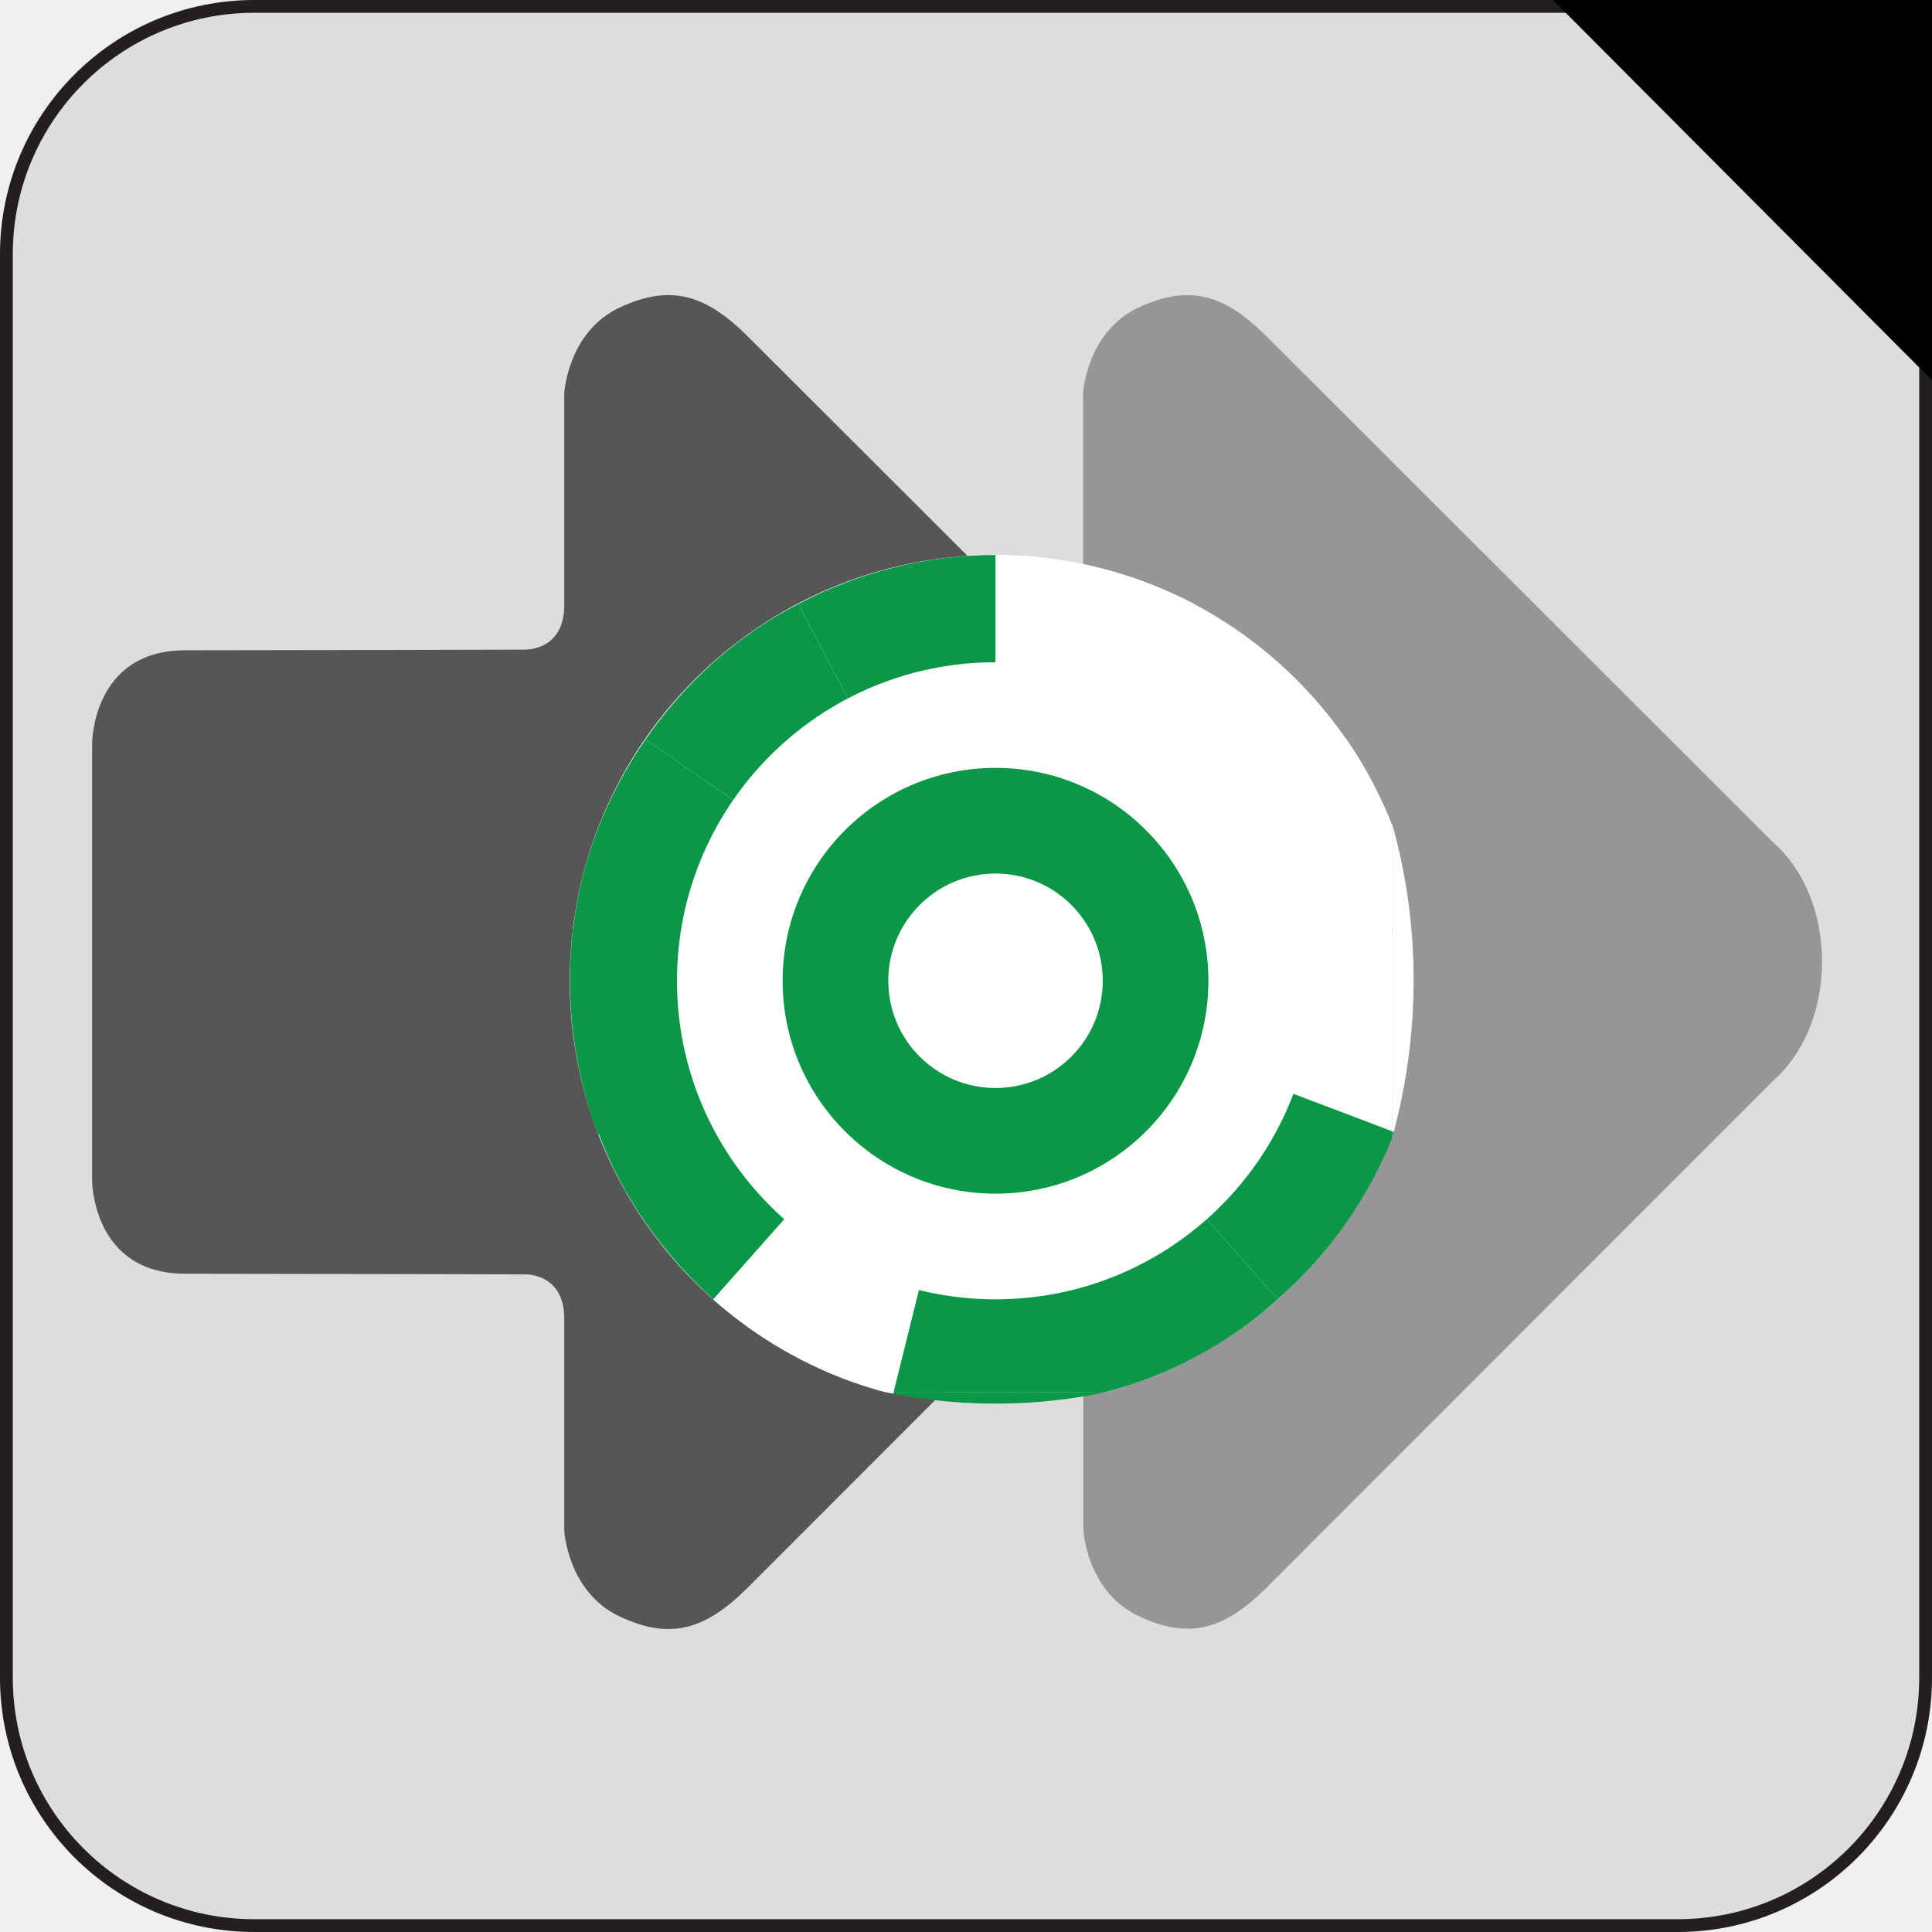
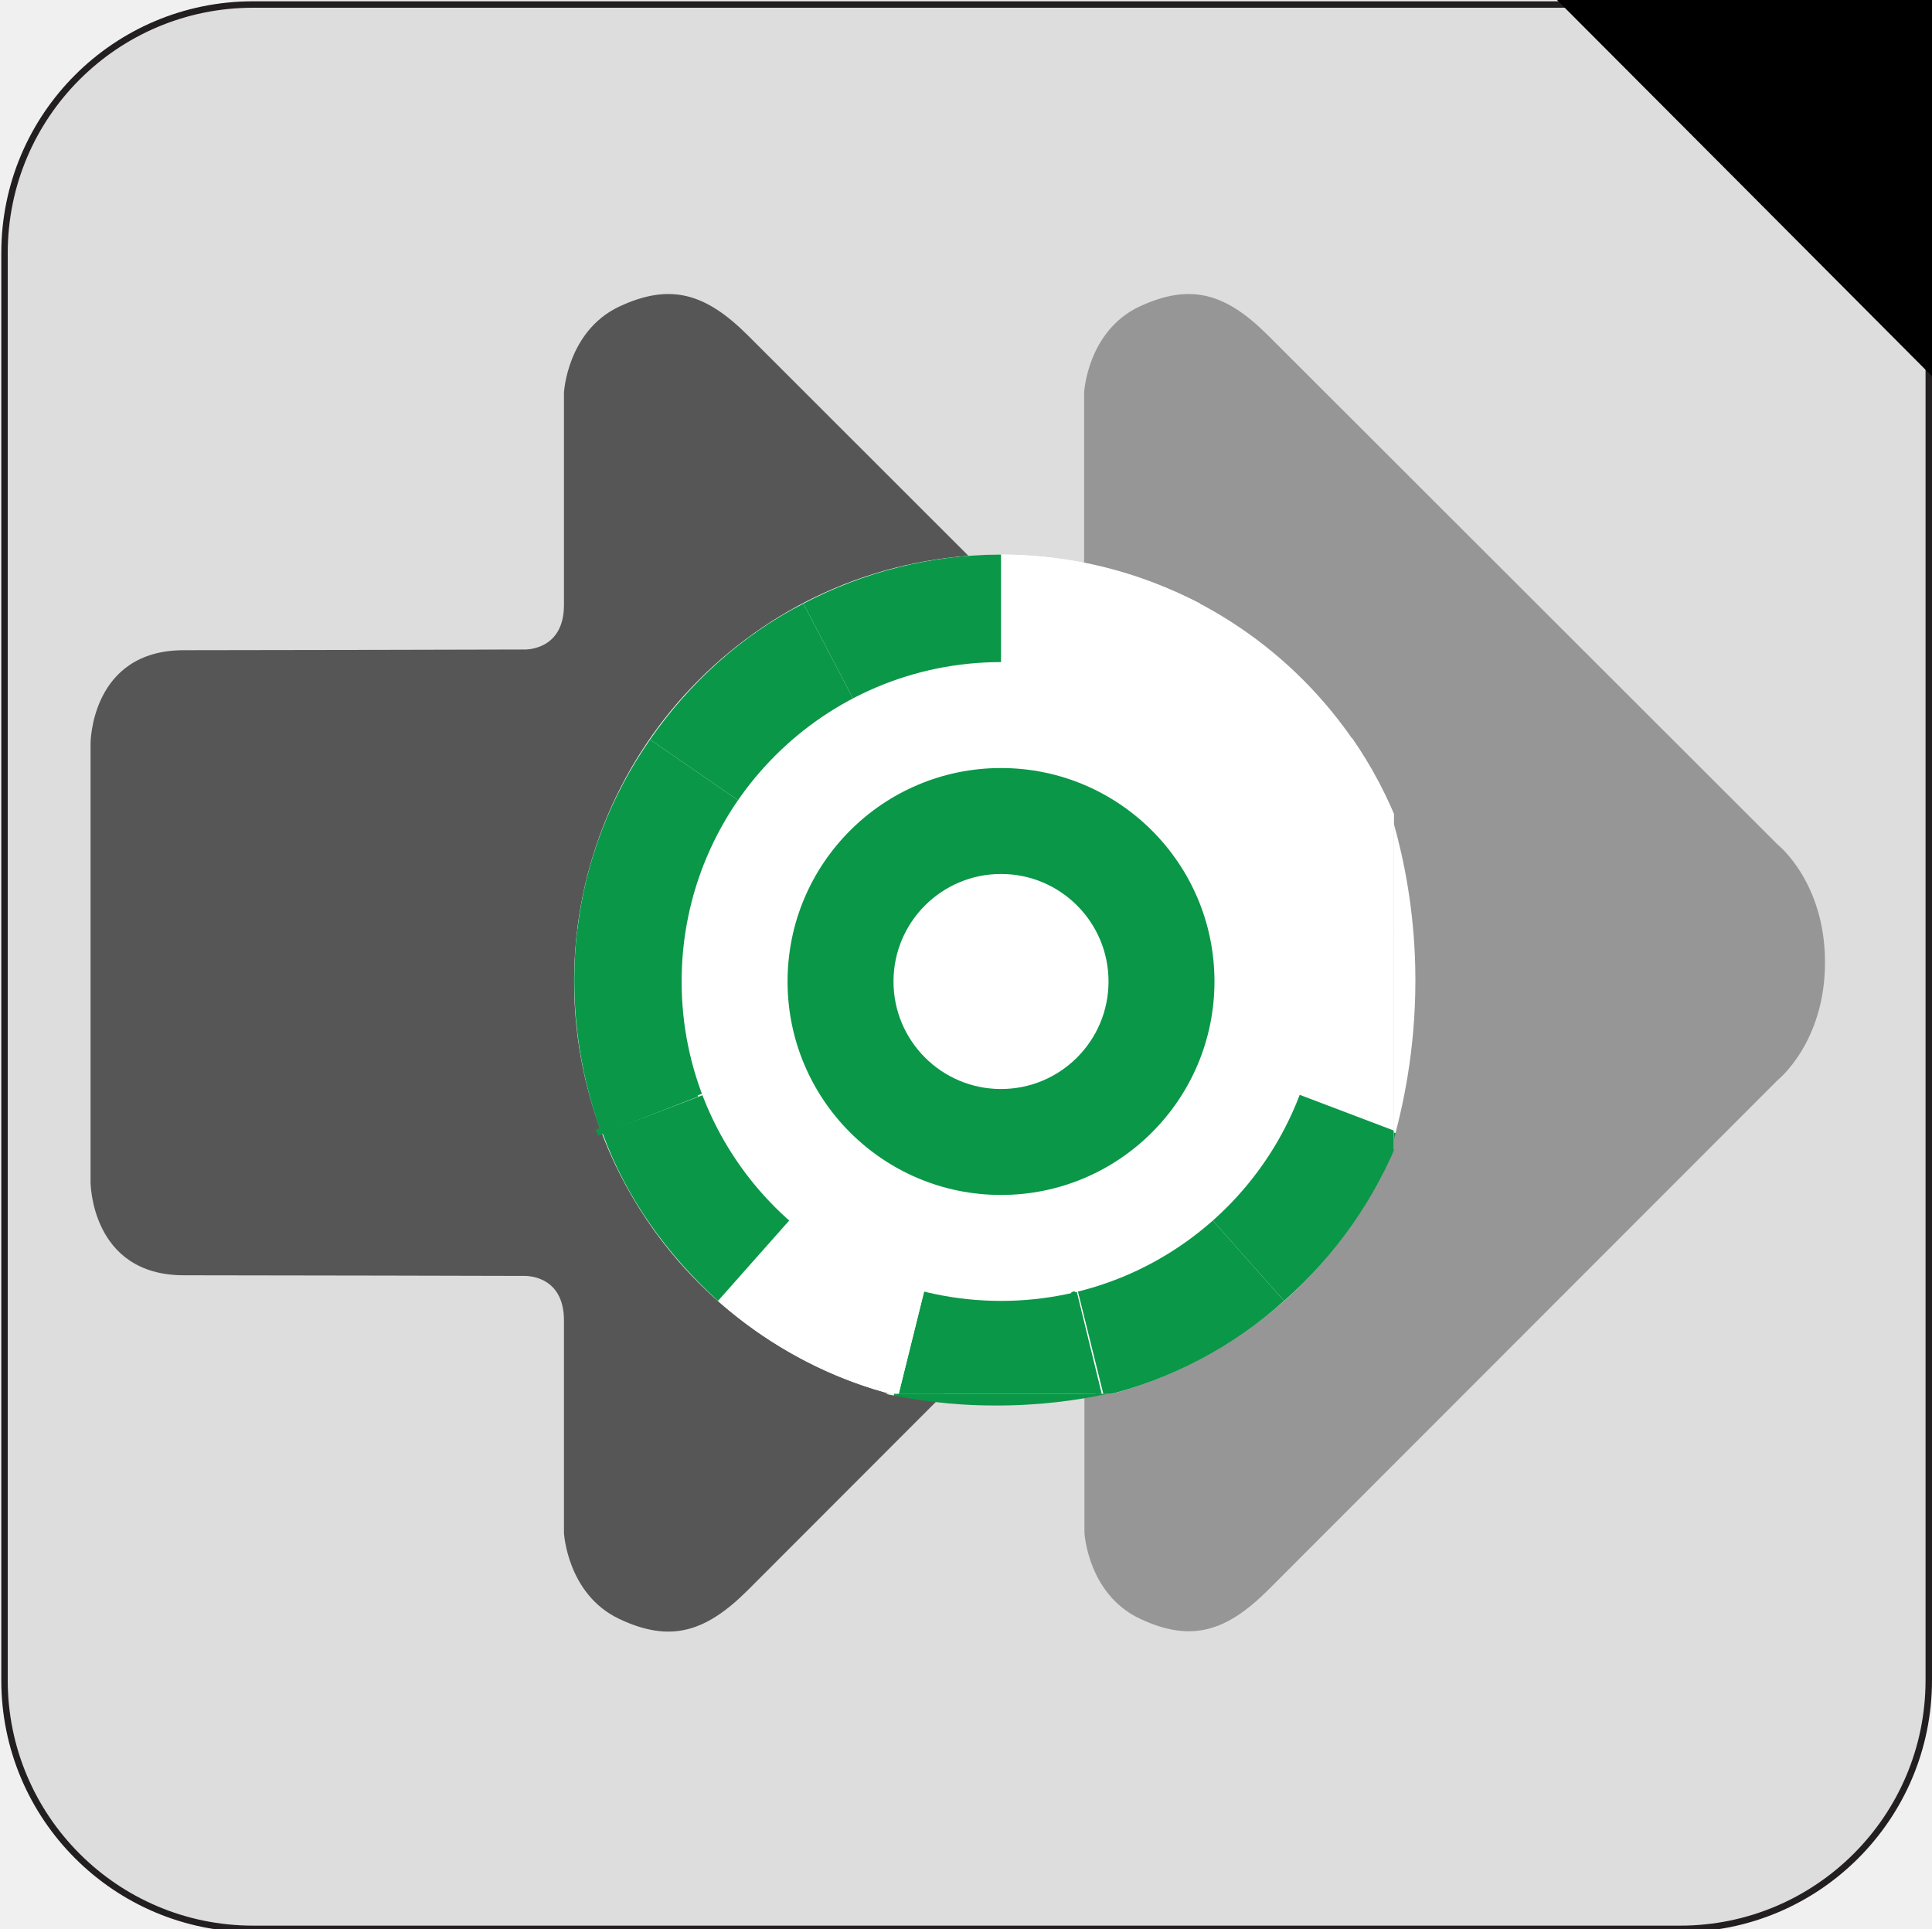
- <svg xmlns="http://www.w3.org/2000/svg" xmlns:xlink="http://www.w3.org/1999/xlink" version="1.1" id="Calque_1" x="0px" y="0px" viewBox="0 0 604 604" style="enable-background:new 0 0 604 604;" xml:space="preserve">
+ <svg xmlns="http://www.w3.org/2000/svg" xmlns:xlink="http://www.w3.org/1999/xlink" version="1.1" id="Calque_1" x="0px" y="0px" viewBox="0 0 1199 1197" style="enable-background:new 0 0 1199 1197;" xml:space="preserve">
  <style type="text/css">
	.st0{fill:#FFFFFF;}
	.st1{fill:#0A9748;}
	.st2{fill:#DDDDDD;stroke:#231F20;stroke-width:4;stroke-miterlimit:10;}
	.st3{fill:#969696;}
	.st4{fill:#565656;}
	.st5{clip-path:url(#SVGID_2_);}
	.st6{clip-path:url(#SVGID_4_);}
	.st7{clip-path:url(#SVGID_6_);}
	.st8{clip-path:url(#SVGID_8_);}
	.st9{clip-path:url(#SVGID_10_);}
</style>
  <symbol id="_143" viewBox="-27 -27 54 54">
    <g>
-       <circle id="circle553_1_" class="st0" cx="0" cy="0" r="27" />
-       <path id="path555_1_" class="st0" d="M-12.6-23.9C-8.7-25.9-4.4-27,0-27V0L-12.6-23.9z" />
-       <path id="path557_1_" class="st0" d="M-22.2-15.3c2.5-3.6,5.8-6.5,9.7-8.6L0,0L-22.2-15.3z" />
-       <path id="path559_1_" class="st0" d="M-26.8-3.3c0.5-4.3,2.1-8.5,4.6-12.1L0,0L-26.8-3.3z" />
-       <path id="path561_1_" class="st0" d="M-25.2,9.6c-1.5-4.1-2.1-8.5-1.5-12.8L0,0L-25.2,9.6z" />
-       <path id="path563_1_" class="st1" d="M-17.9,20.2c-3.3-2.9-5.8-6.5-7.4-10.6L0,0L-17.9,20.2z" />
-       <path id="path565_1_" class="st1" d="M-6.5,26.2c-4.2-1-8.2-3.1-11.4-6L0,0L-6.5,26.2z" />
-       <path id="path567_1_" class="st1" d="M6.5,26.2c-4.2,1-8.7,1-12.9,0L0,0L6.5,26.2z" />
-       <path id="path569_1_" class="st0" d="M17.9,20.2c-3.3,2.9-7.2,5-11.4,6L0,0L17.9,20.2z" />
-       <path id="path571_1_" class="st1" d="M25.2,9.6c-1.5,4.1-4.1,7.7-7.3,10.6L0,0L25.2,9.6z" />
-       <path id="path573_1_" class="st1" d="M26.8-3.3c0.5,4.3,0,8.7-1.5,12.8L0,0L26.8-3.3z" />
-       <path id="path575_1_" class="st1" d="M22.2-15.3c2.5,3.6,4.1,7.7,4.6,12.1L0,0L22.2-15.3z" />
-       <path id="path577_1_" class="st1" d="M12.5-23.9c3.9,2,7.2,5,9.7,8.6L0,0L12.5-23.9z" />
-       <path id="path579_1_" class="st1" d="M0-27c4.4,0,8.7,1.1,12.5,3.1L0,0V-27z" />
-       <circle id="circle581_1_" class="st0" cx="0" cy="0" r="20.2" />
-       <circle id="circle583_1_" class="st1" cx="0" cy="0" r="13.5" />
-       <circle id="circle585_1_" class="st0" cx="0" cy="0" r="6.8" />
+       <circle id="circle553_2_" class="st0" cx="0" cy="0" r="27" />
+       <path id="path555_2_" class="st0" d="M-12.6-23.9C-8.7-25.9-4.4-27,0-27V0L-12.6-23.9z" />
+       <path id="path557_2_" class="st0" d="M-22.2-15.3c2.5-3.6,5.8-6.5,9.7-8.6L0,0L-22.2-15.3z" />
+       <path id="path559_2_" class="st0" d="M-26.8-3.3c0.5-4.3,2.1-8.5,4.6-12.1L0,0L-26.8-3.3z" />
+       <path id="path561_2_" class="st0" d="M-25.2,9.6c-1.5-4.1-2.1-8.5-1.5-12.8L0,0L-25.2,9.6z" />
+       <path id="path563_2_" class="st1" d="M-17.9,20.2c-3.3-2.9-5.8-6.5-7.4-10.6L0,0L-17.9,20.2z" />
+       <path id="path565_2_" class="st1" d="M-6.5,26.2c-4.2-1-8.2-3.1-11.4-6L0,0L-6.5,26.2z" />
+       <path id="path567_2_" class="st1" d="M6.5,26.2c-4.2,1-8.7,1-12.9,0L0,0L6.5,26.2z" />
+       <path id="path569_2_" class="st0" d="M17.9,20.2c-3.3,2.9-7.2,5-11.4,6L0,0L17.9,20.2z" />
+       <path id="path571_2_" class="st1" d="M25.2,9.6c-1.5,4.1-4.1,7.7-7.3,10.6L0,0L25.2,9.6z" />
+       <path id="path573_2_" class="st1" d="M26.8-3.3c0.5,4.3,0,8.7-1.5,12.8L0,0L26.8-3.3z" />
+       <path id="path575_2_" class="st1" d="M22.2-15.3c2.5,3.6,4.1,7.7,4.6,12.1L0,0L22.2-15.3z" />
+       <path id="path577_2_" class="st1" d="M12.5-23.9c3.9,2,7.2,5,9.7,8.6L0,0L12.5-23.9z" />
+       <path id="path579_2_" class="st1" d="M0-27c4.4,0,8.7,1.1,12.5,3.1L0,0V-27z" />
+       <circle id="circle581_2_" class="st0" cx="0" cy="0" r="20.2" />
+       <circle id="circle583_2_" class="st1" cx="0" cy="0" r="13.5" />
+       <circle id="circle585_2_" class="st0" cx="0" cy="0" r="6.8" />
    </g>
  </symbol>
  <g id="carré_gris_fond">
-     <path class="st2" d="M79.5,2h445C567.3,2,602,36.7,602,79.5v445c0,42.8-34.7,77.5-77.5,77.5h-445C36.7,602,2,567.3,2,524.5v-445   C2,36.7,36.7,2,79.5,2z" />
+     <path class="st2" d="M157.1,2.8h885.7C1128,2.8,1197,71.8,1197,157v885.7c0,85.2-69.1,154.3-154.3,154.3H157.1   c-85.2,0-154.3-69.1-154.3-154.3V157C2.8,71.8,71.9,2.8,157.1,2.8z" />
  </g>
  <g id="flèche_1">
-     <path class="st3" d="M554.9,337.3c0,0,14.7-11.7,14.7-36.7s-14.7-36.7-14.7-36.7L396.1,105.3c-13.1-13.1-24-16.7-40.3-9.1   c-16.2,7.7-17.2,26.8-17.2,26.8s0,51.5,0,66.2S325.9,203,325.9,203s-184,0.2-213.1,0.2s-29.1,29.1-29.1,29.1v136.7   c0,0,0,29.1,29.1,29.1s213.1,0.2,213.1,0.2s12.8-0.9,12.8,13.9c0,14.7,0,66.2,0,66.2s1,19.1,17.2,26.8c16.2,7.7,27.2,4,40.3-9.1" />
+     <path class="st3" d="M1103.3,670.2c0,0,29.3-23.3,29.3-73c0-49.8-29.3-73-29.3-73L787.2,208.4c-26.1-26.1-47.8-33.2-80.2-18.1   c-32.2,15.3-34.2,53.3-34.2,53.3s0,102.5,0,131.8c0,29.3-25.3,27.5-25.3,27.5s-366.2,0.4-424.1,0.4s-57.9,57.9-57.9,57.9v272.1   c0,0,0,57.9,57.9,57.9s424.1,0.4,424.1,0.4s25.5-1.8,25.5,27.7c0,29.3,0,131.8,0,131.8s2,38,34.2,53.3c32.2,15.3,54.1,8,80.2-18.1" />
  </g>
  <g id="flèche_2">
-     <path class="st4" d="M392.7,337.3c0,0,14.7-11.7,14.7-36.7s-14.7-36.7-14.7-36.7L233.9,105.3c-13.1-13.1-24.1-16.7-40.3-9.1   c-16.2,7.7-17.2,26.8-17.2,26.8v66.2c0,14.7-12.8,13.9-12.8,13.9s-76.6,0.2-105.7,0.2s-29.1,29.1-29.1,29.1v136.7   c0,0,0,29.1,29.1,29.1s105.7,0.2,105.7,0.2s12.8-0.9,12.8,13.9v66.2c0,0,1,19.1,17.2,26.8c16.2,7.7,27.2,4,40.3-9.1" />
+     <path class="st4" d="M780.4,670.2c0,0,29.3-23.3,29.3-73c0-49.8-29.3-73-29.3-73L464.4,208.4c-26.1-26.1-48-33.2-80.2-18.1   c-32.2,15.3-34.2,53.3-34.2,53.3v131.8c0,29.3-25.5,27.7-25.5,27.7s-152.5,0.4-210.4,0.4s-57.9,57.9-57.9,57.9v272.1   c0,0,0,57.9,57.9,57.9s210.4,0.4,210.4,0.4s25.5-1.8,25.5,27.7v131.8c0,0,2,38,34.2,53.3c32.2,15.3,54.1,8,80.2-18.1" />
  </g>
  <g id="Code">
    <g>
-       <defs>
-         <rect id="SVGID_1_" x="168.8" y="168.8" width="266.4" height="266.4" />
-       </defs>
-       <clipPath id="SVGID_2_">
-         <use xlink:href="#SVGID_1_" style="overflow:visible;" />
-       </clipPath>
-       <g class="st5">
-         <g>
-           <defs>
-             <rect id="SVGID_3_" x="170.3" y="170.3" width="266.4" height="266.4" />
-           </defs>
-           <clipPath id="SVGID_4_">
-             <use xlink:href="#SVGID_3_" style="overflow:visible;" />
-           </clipPath>
-           <g class="st6">
+       <g>
+         <defs>
+           <rect id="SVGID_1_" x="334.8" y="334.8" width="530.2" height="530.2" />
+         </defs>
+         <clipPath id="SVGID_2_">
+           <use xlink:href="#SVGID_1_" style="overflow:visible;" />
+         </clipPath>
+         <g class="st5">
+           <g>
            <g>
              <defs>
-                 <rect id="SVGID_5_" x="171.8" y="170.3" width="266.4" height="266.4" />
+                 <rect id="SVGID_3_" x="337.8" y="337.8" width="530.2" height="530.2" />
              </defs>
-               <clipPath id="SVGID_6_">
-                 <use xlink:href="#SVGID_5_" style="overflow:visible;" />
+               <clipPath id="SVGID_4_">
+                 <use xlink:href="#SVGID_3_" style="overflow:visible;" />
              </clipPath>
-               <g class="st7">
+               <g class="st6">
                <g>
-                   <defs>
-                     <rect id="SVGID_7_" x="173.4" y="171.3" width="266.4" height="266.4" />
-                   </defs>
-                   <clipPath id="SVGID_8_">
-                     <use xlink:href="#SVGID_7_" style="overflow:visible;" />
-                   </clipPath>
-                   <g class="st8">
-                     <g>
-                       <defs>
-                         <rect id="SVGID_9_" x="175.1" y="172.5" width="266.3" height="266.3" />
-                       </defs>
-                       <clipPath id="SVGID_10_">
-                         <use xlink:href="#SVGID_9_" style="overflow:visible;" />
-                       </clipPath>
-                       <g class="st9">
-                         <use xlink:href="#_143" width="54" height="54" x="-27" y="-27" transform="matrix(-4.93 0 0 4.93 311.229 306.62)" style="overflow:visible;" />
+                   <g>
+                     <defs>
+                       <rect id="SVGID_5_" x="340.8" y="337.8" width="530.2" height="530.2" />
+                     </defs>
+                     <clipPath id="SVGID_6_">
+                       <use xlink:href="#SVGID_5_" style="overflow:visible;" />
+                     </clipPath>
+                     <g class="st7">
+                       <g>
+                         <g>
+                           <defs>
+                             <rect id="SVGID_7_" x="344" y="339.8" width="530.2" height="530.2" />
+                           </defs>
+                           <clipPath id="SVGID_8_">
+                             <use xlink:href="#SVGID_7_" style="overflow:visible;" />
+                           </clipPath>
+                           <g class="st8">
+                             <g>
+                               <g>
+                                 <defs>
+                                   <rect id="SVGID_9_" x="347.3" y="342.1" width="530" height="530" />
+                                 </defs>
+                                 <clipPath id="SVGID_10_">
+                                   <use xlink:href="#SVGID_9_" style="overflow:visible;" />
+                                 </clipPath>
+                                 <g class="st9">
+                                   <g>
+                                     <defs>
+                                       <rect id="SVGID_11_" x="353.3" y="344.2" width="529.9" height="529.9" />
+                                     </defs>
+                                     <clipPath id="SVGID_12_">
+                                       <use xlink:href="#SVGID_11_" style="overflow:visible;" />
+                                     </clipPath>
+                                     <g style="clip-path:url(#SVGID_12_);">
+                                       <use xlink:href="#_143" width="54" height="54" x="-27" y="-27" transform="matrix(-9.8125 0 0 9.8125 621.2288 609.0873)" style="overflow:visible;" />
+                                     </g>
+                                   </g>
+                                 </g>
+                               </g>
+                             </g>
+                           </g>
+                         </g>
                      </g>
                    </g>
                  </g>
                </g>
              </g>
            </g>
          </g>
        </g>
      </g>
    </g>
  </g>
-   <path d="M485.5,0c39.7,0,79.3,0,119,0c-0.2,39.6-0.3,79.3-0.5,118.9C564.5,79.3,525,39.6,485.5,0z" />
-   <path class="st1" d="M276.6,435.2c9.1,1.9,20.6,3.6,33.9,3.6c13.9,0.1,25.9-1.6,35.3-3.6" />
-   <path class="st0" d="M279.4,435.1c0,0.2-0.1,0.4-0.1,0.6c-0.5-0.1-1.1-0.2-1.6-0.3c-0.4-0.1-0.8-0.2-1.1-0.3  C277.4,435.1,278.4,435.1,279.4,435.1z" />
-   <path class="st1" d="M334.6,403.5c0.4-0.1,0.7-0.2,1.1-0.3l7.8,32.2l-1.2,0.1C339.7,424.8,337.1,414.2,334.6,403.5z" />
-   <path class="st1" d="M186.3,352.8l0.8,1.9c10.4-4.1,20.8-8.2,31.2-12.2c-0.2-0.4-0.3-0.8-0.5-1.2C207.3,345.1,196.8,349,186.3,352.8  z" />
-   <path class="st0" d="M435.2,257.4c3.2,11.5,6.3,26.7,6.7,44.8c0.5,22.2-3.1,40.6-6.7,53.6" />
-   <path class="st1" d="M435.2,353.7c0.2,0.1,0.4,0.1,0.6,0.2c-0.2,0.7-0.4,1.4-0.6,2.1V353.7z" />
+   <path d="M965.1-1.2c79,0,157.8,0,236.9,0c-0.4,78.8-0.6,157.8-1,236.7C1122.4,156.6,1043.8,77.6,965.1-1.2z" />
+   <path class="st1" d="M549.4,865c18.1,3.8,41,7.2,67.5,7.2c27.7,0.2,51.6-3.2,70.3-7.2" />
+   <path class="st0" d="M554.9,864.8c0,0.4-0.2,0.8-0.2,1.2c-1-0.2-2.2-0.4-3.2-0.6c-0.8-0.2-1.6-0.4-2.2-0.6  C551,864.8,552.9,864.8,554.9,864.8z" />
+   <path class="st1" d="M664.8,801.9c0.8-0.2,1.4-0.4,2.2-0.6l15.5,64.1l-2.4,0.2C675,844.3,669.8,823.2,664.8,801.9z" />
+   <path class="st1" d="M369.6,701l1.6,3.8c20.7-8.2,41.4-16.3,62.1-24.3c-0.4-0.8-0.6-1.6-1-2.4C411.4,685.7,390.5,693.4,369.6,701z" />
+   <path class="st0" d="M865,511.1c6.4,22.9,12.5,53.1,13.3,89.2c1,44.2-6.2,80.8-13.3,106.7" />
+   <path class="st1" d="M865,702.8c0.4,0.2,0.8,0.2,1.2,0.4c-0.4,1.4-0.8,2.8-1.2,4.2V702.8z" />
</svg>
